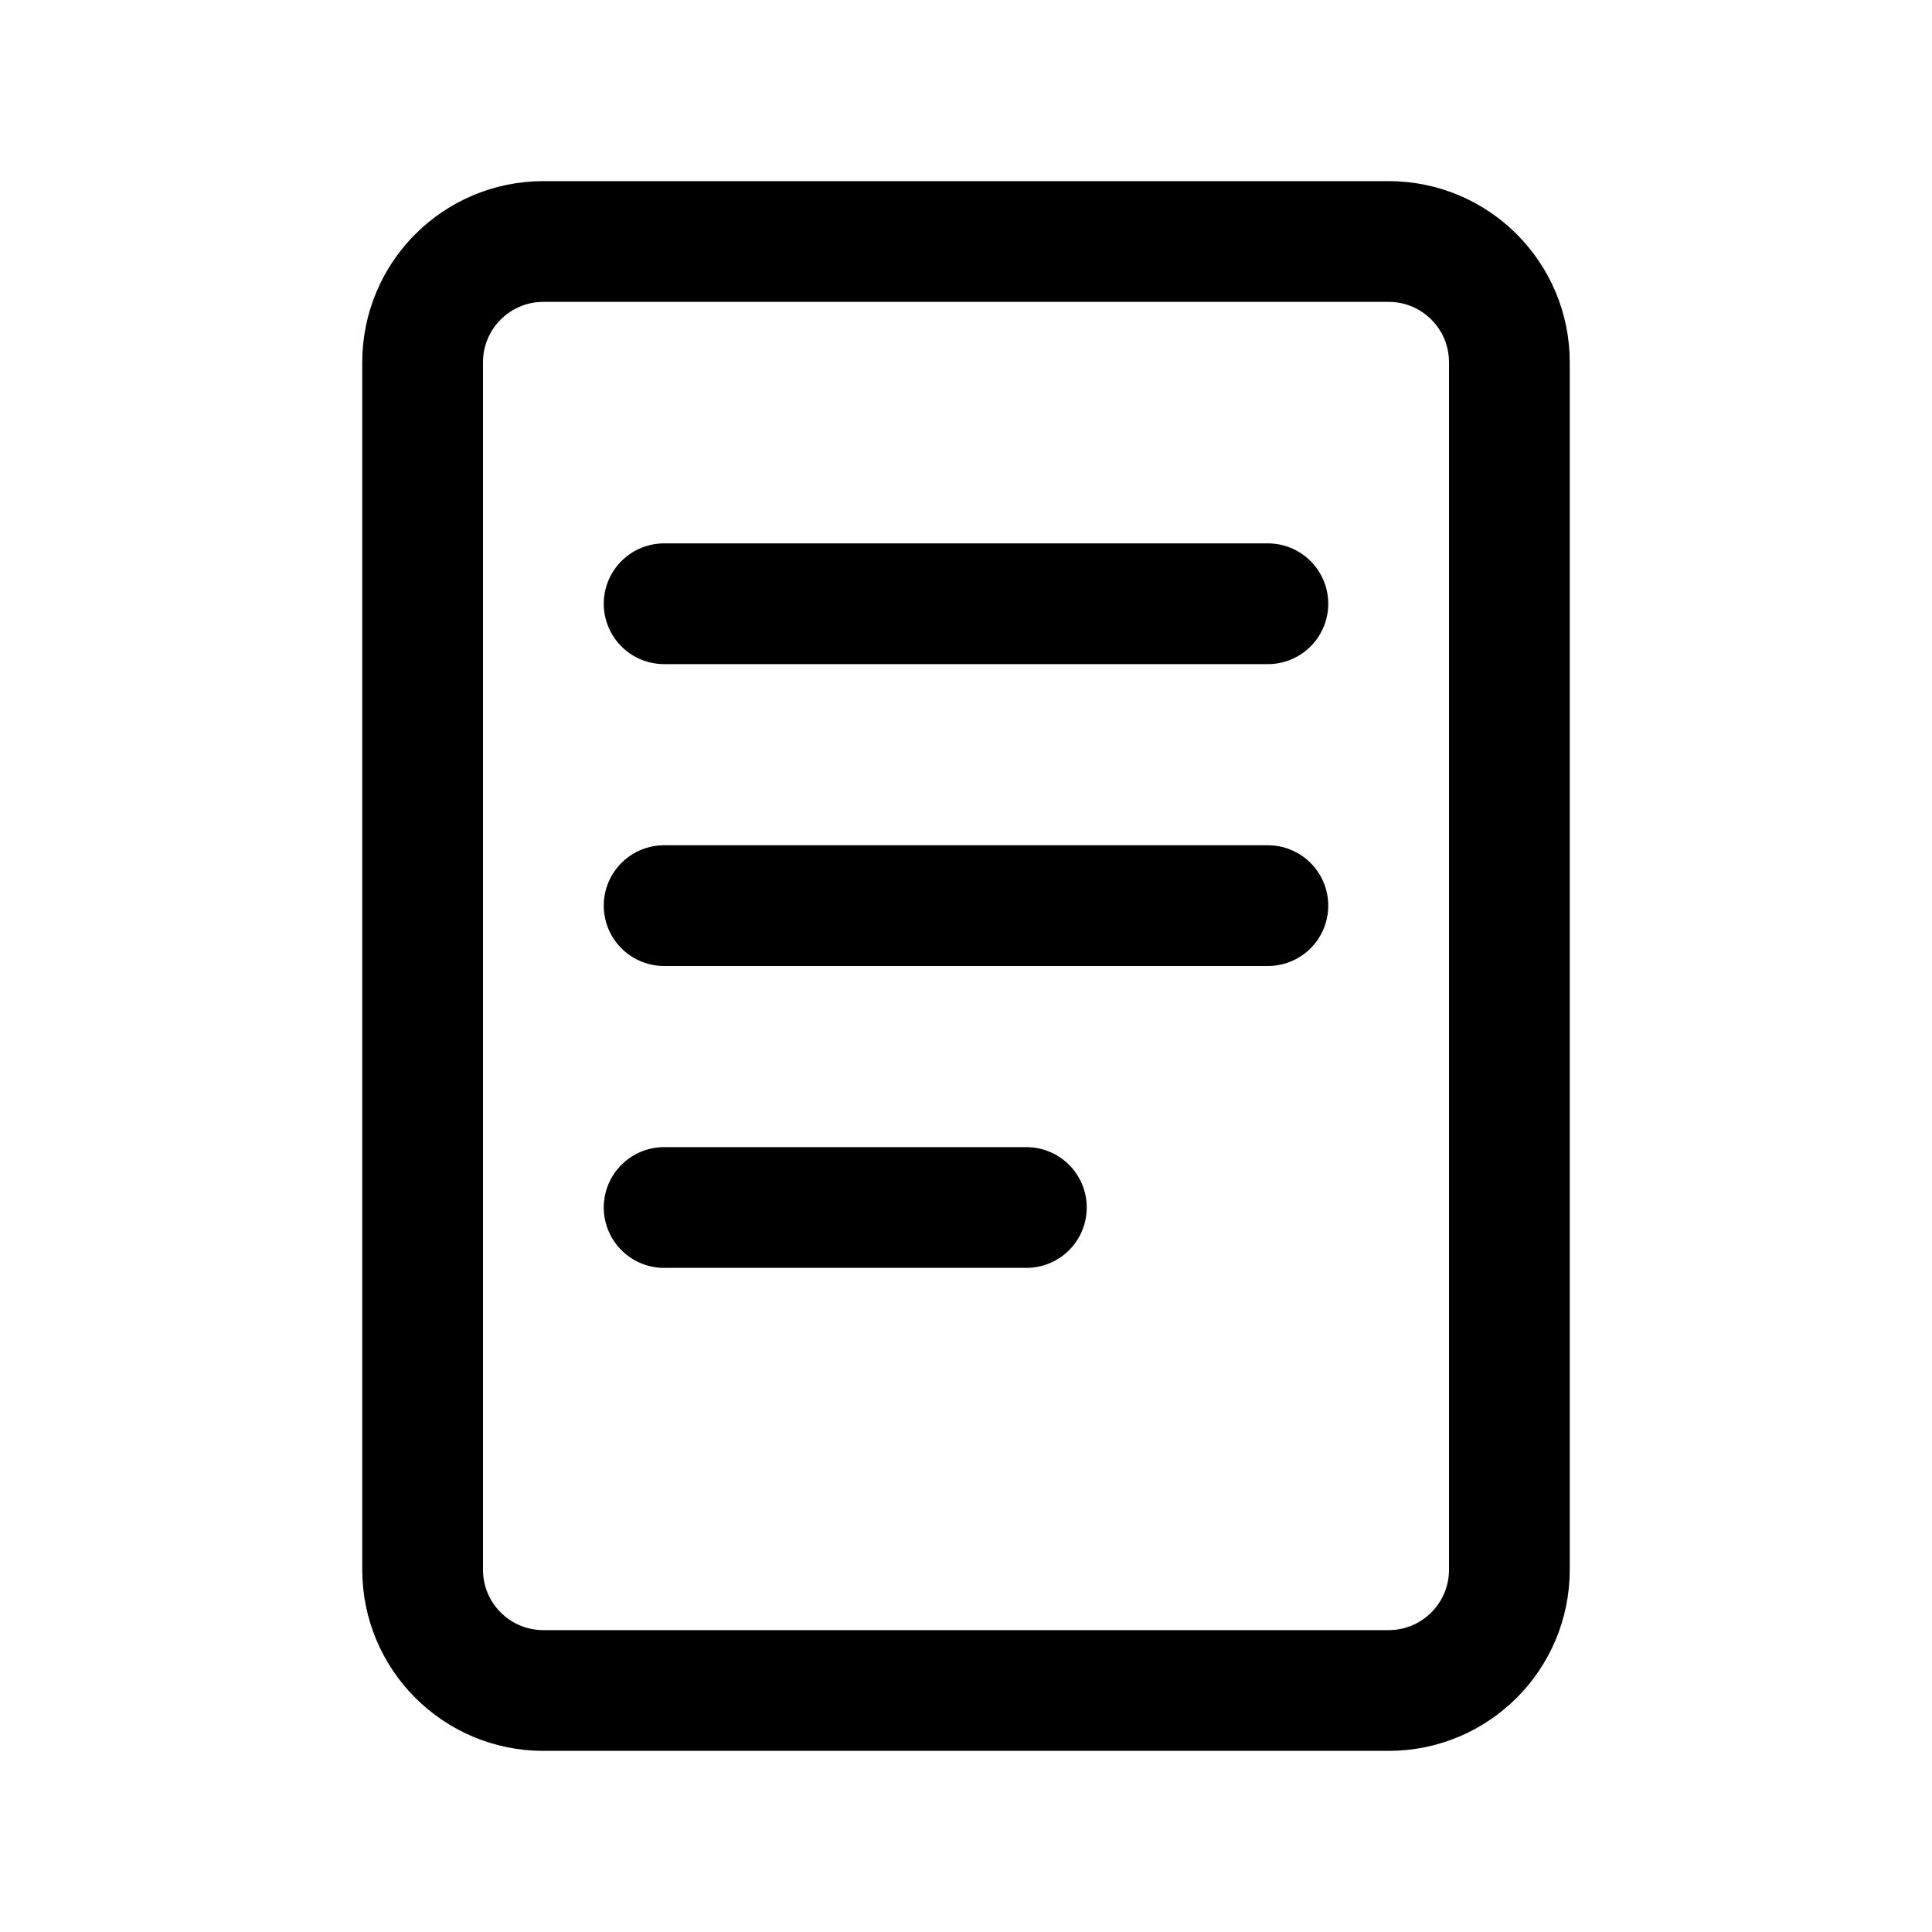
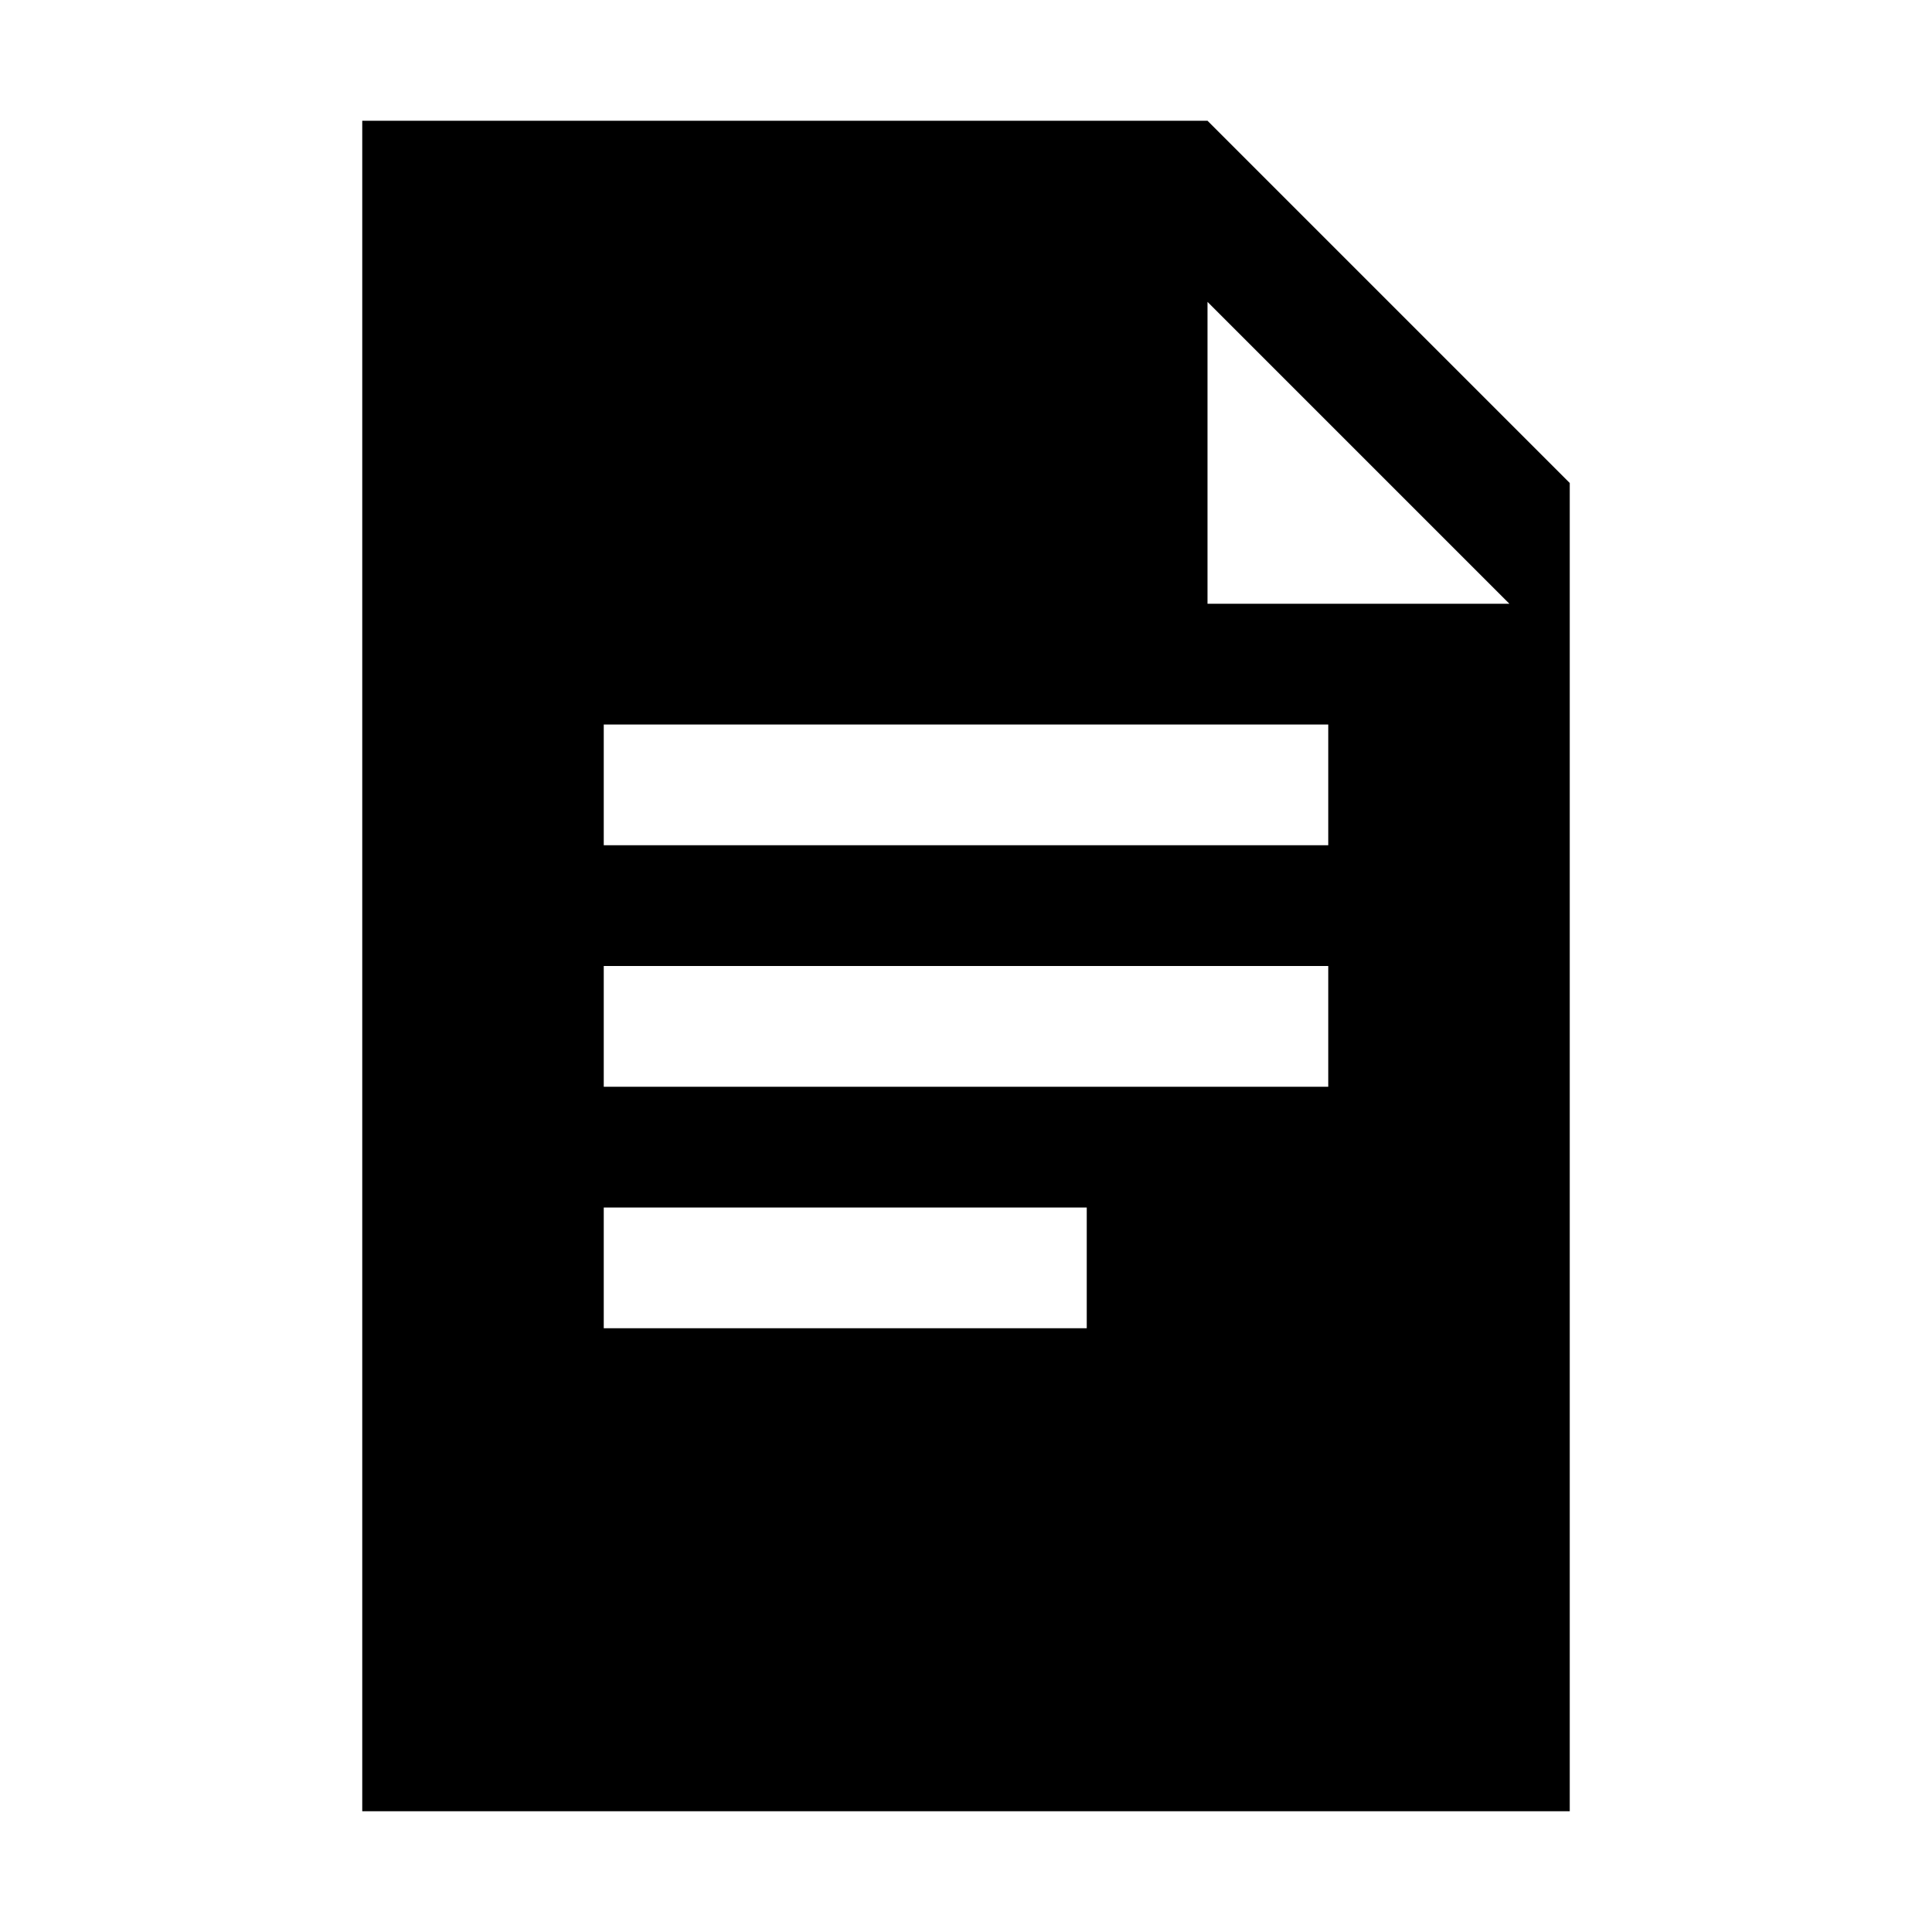
- <svg xmlns="http://www.w3.org/2000/svg" viewBox="0 0 32 32" role="img" aria-label="Protokolle">
-   <rect x="7" y="4" width="18" height="24" rx="2" fill="none" stroke="currentColor" stroke-width="2" />
-   <path d="M11 10h10M11 15h10M11 20h6" fill="none" stroke="currentColor" stroke-width="2" stroke-linecap="round" />
+ <svg xmlns="http://www.w3.org/2000/svg" viewBox="0 0 16 16" aria-hidden="true">
+   <path fill="currentColor" fill-rule="evenodd" d="M3 1h7l3 3v11H3V1Zm7 1.5V5h2.5L10 2.5ZM5 7h6V6H5v1Zm0 2h6V8H5v1Zm0 2h4v-1H5v1Z" clip-rule="evenodd" />
</svg>
